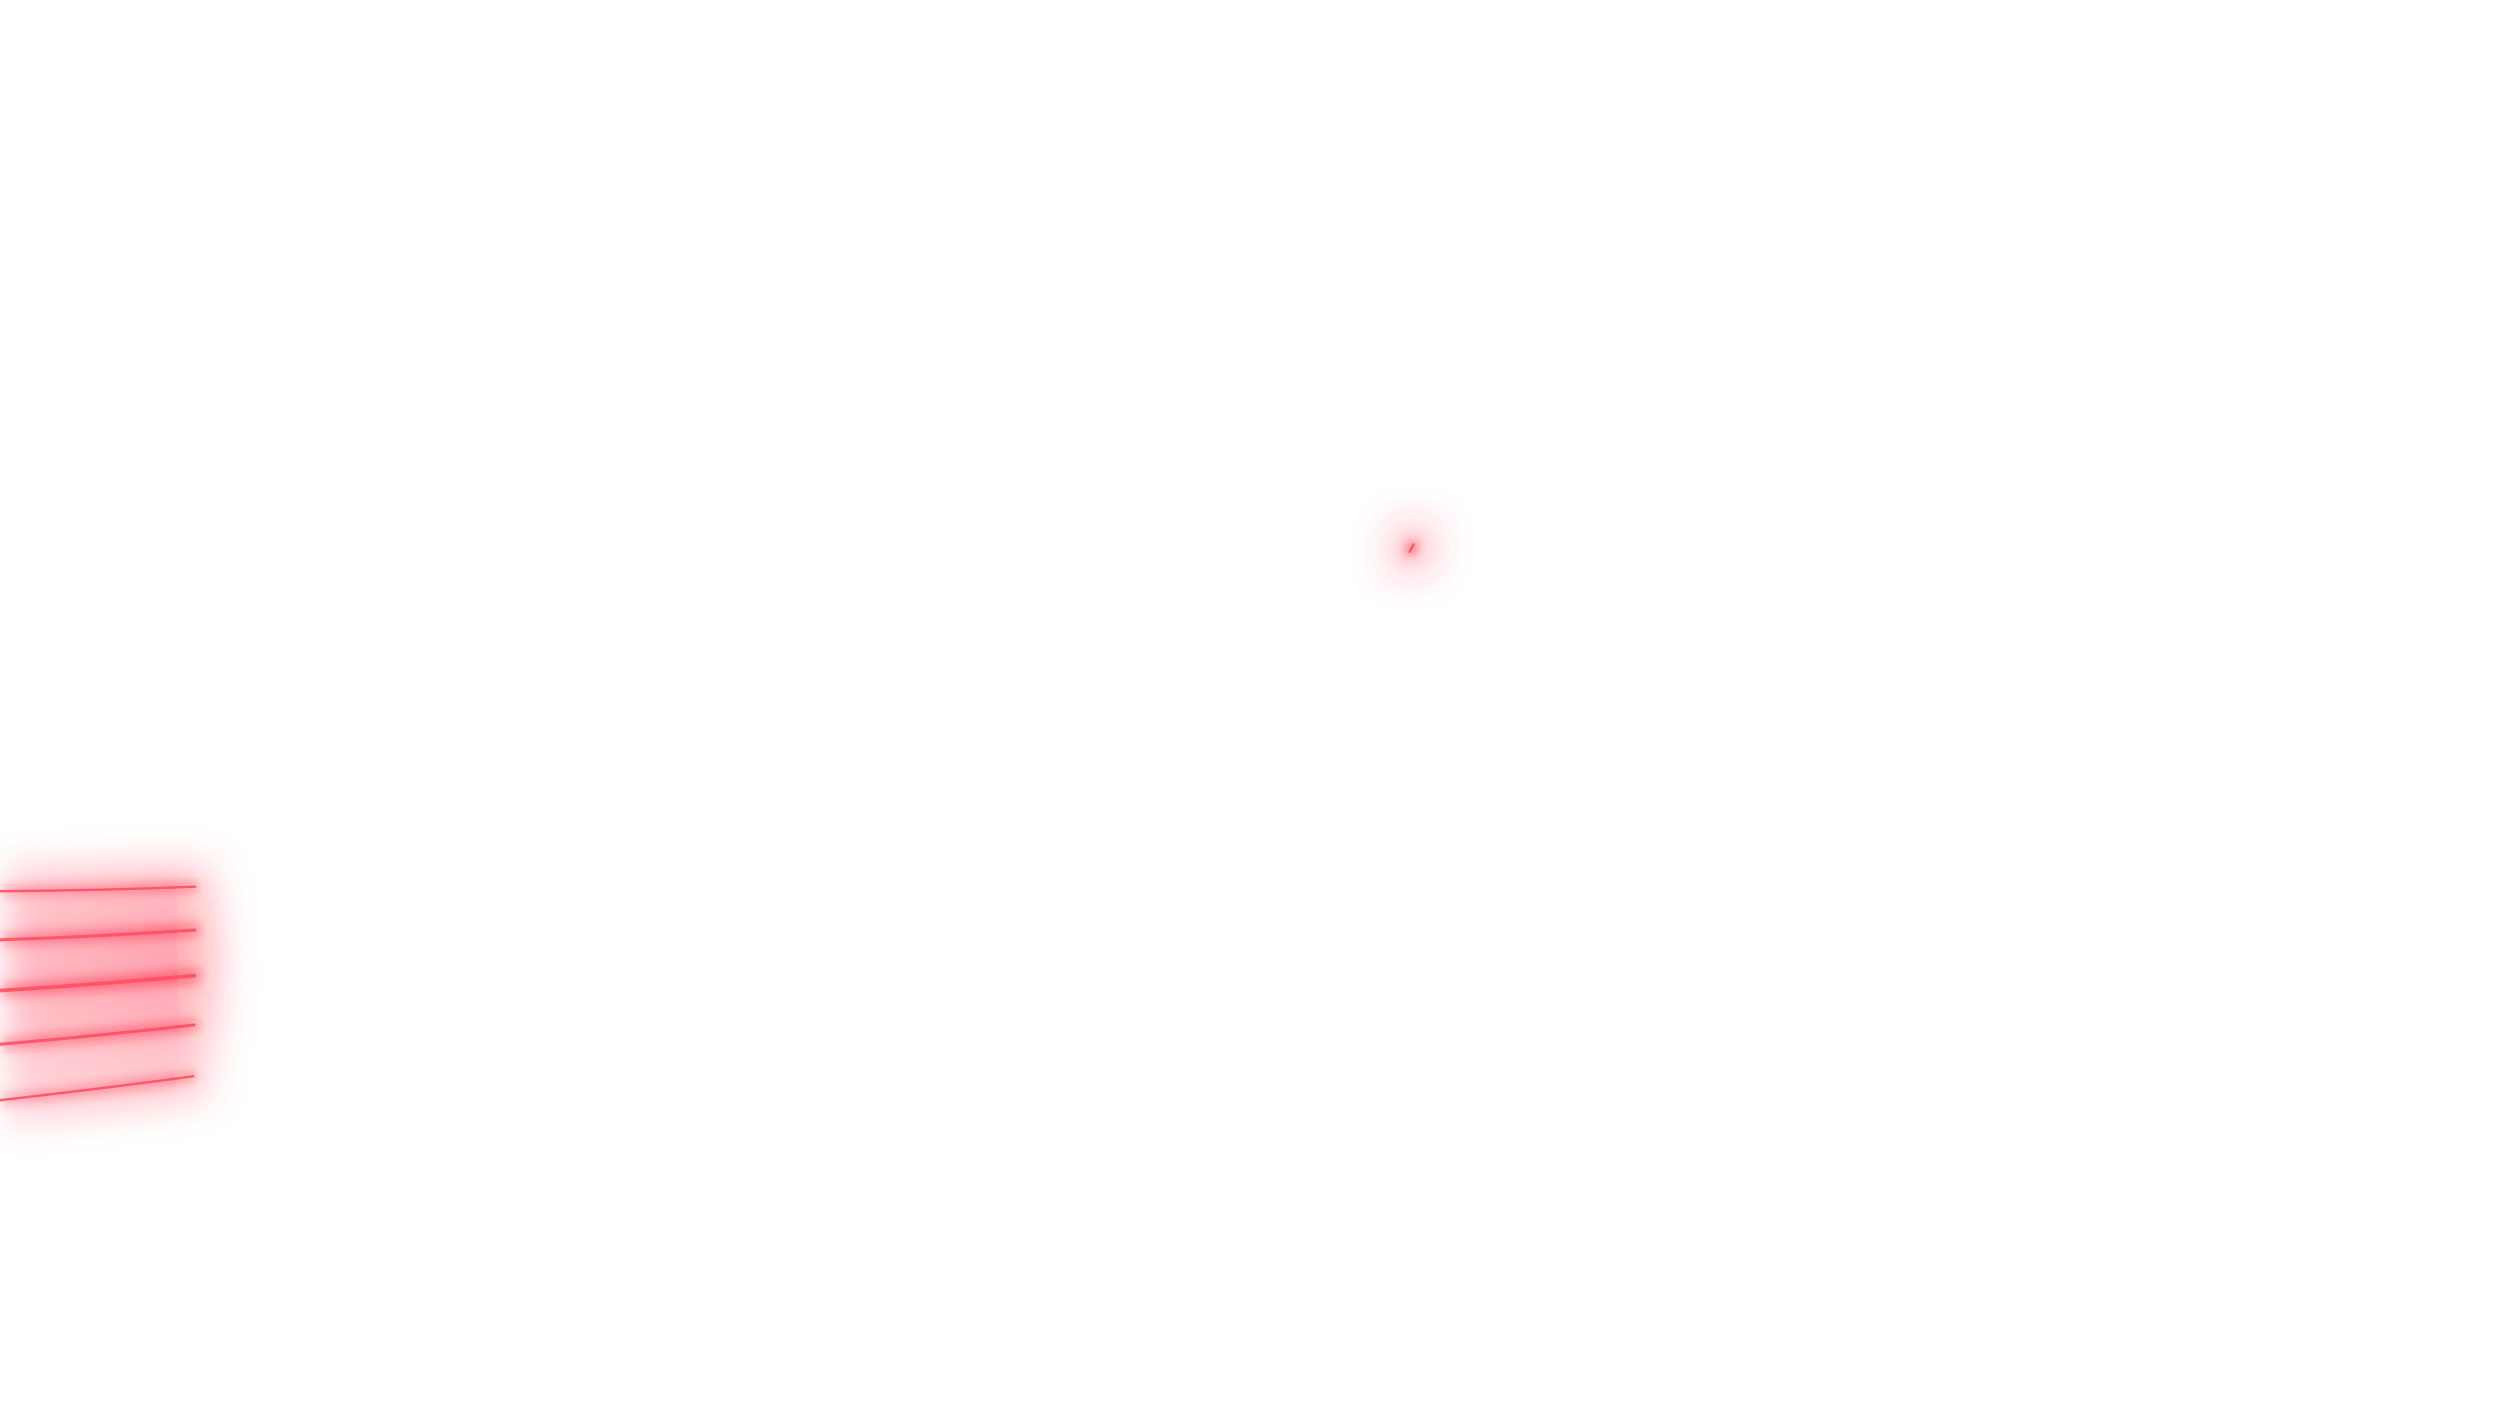
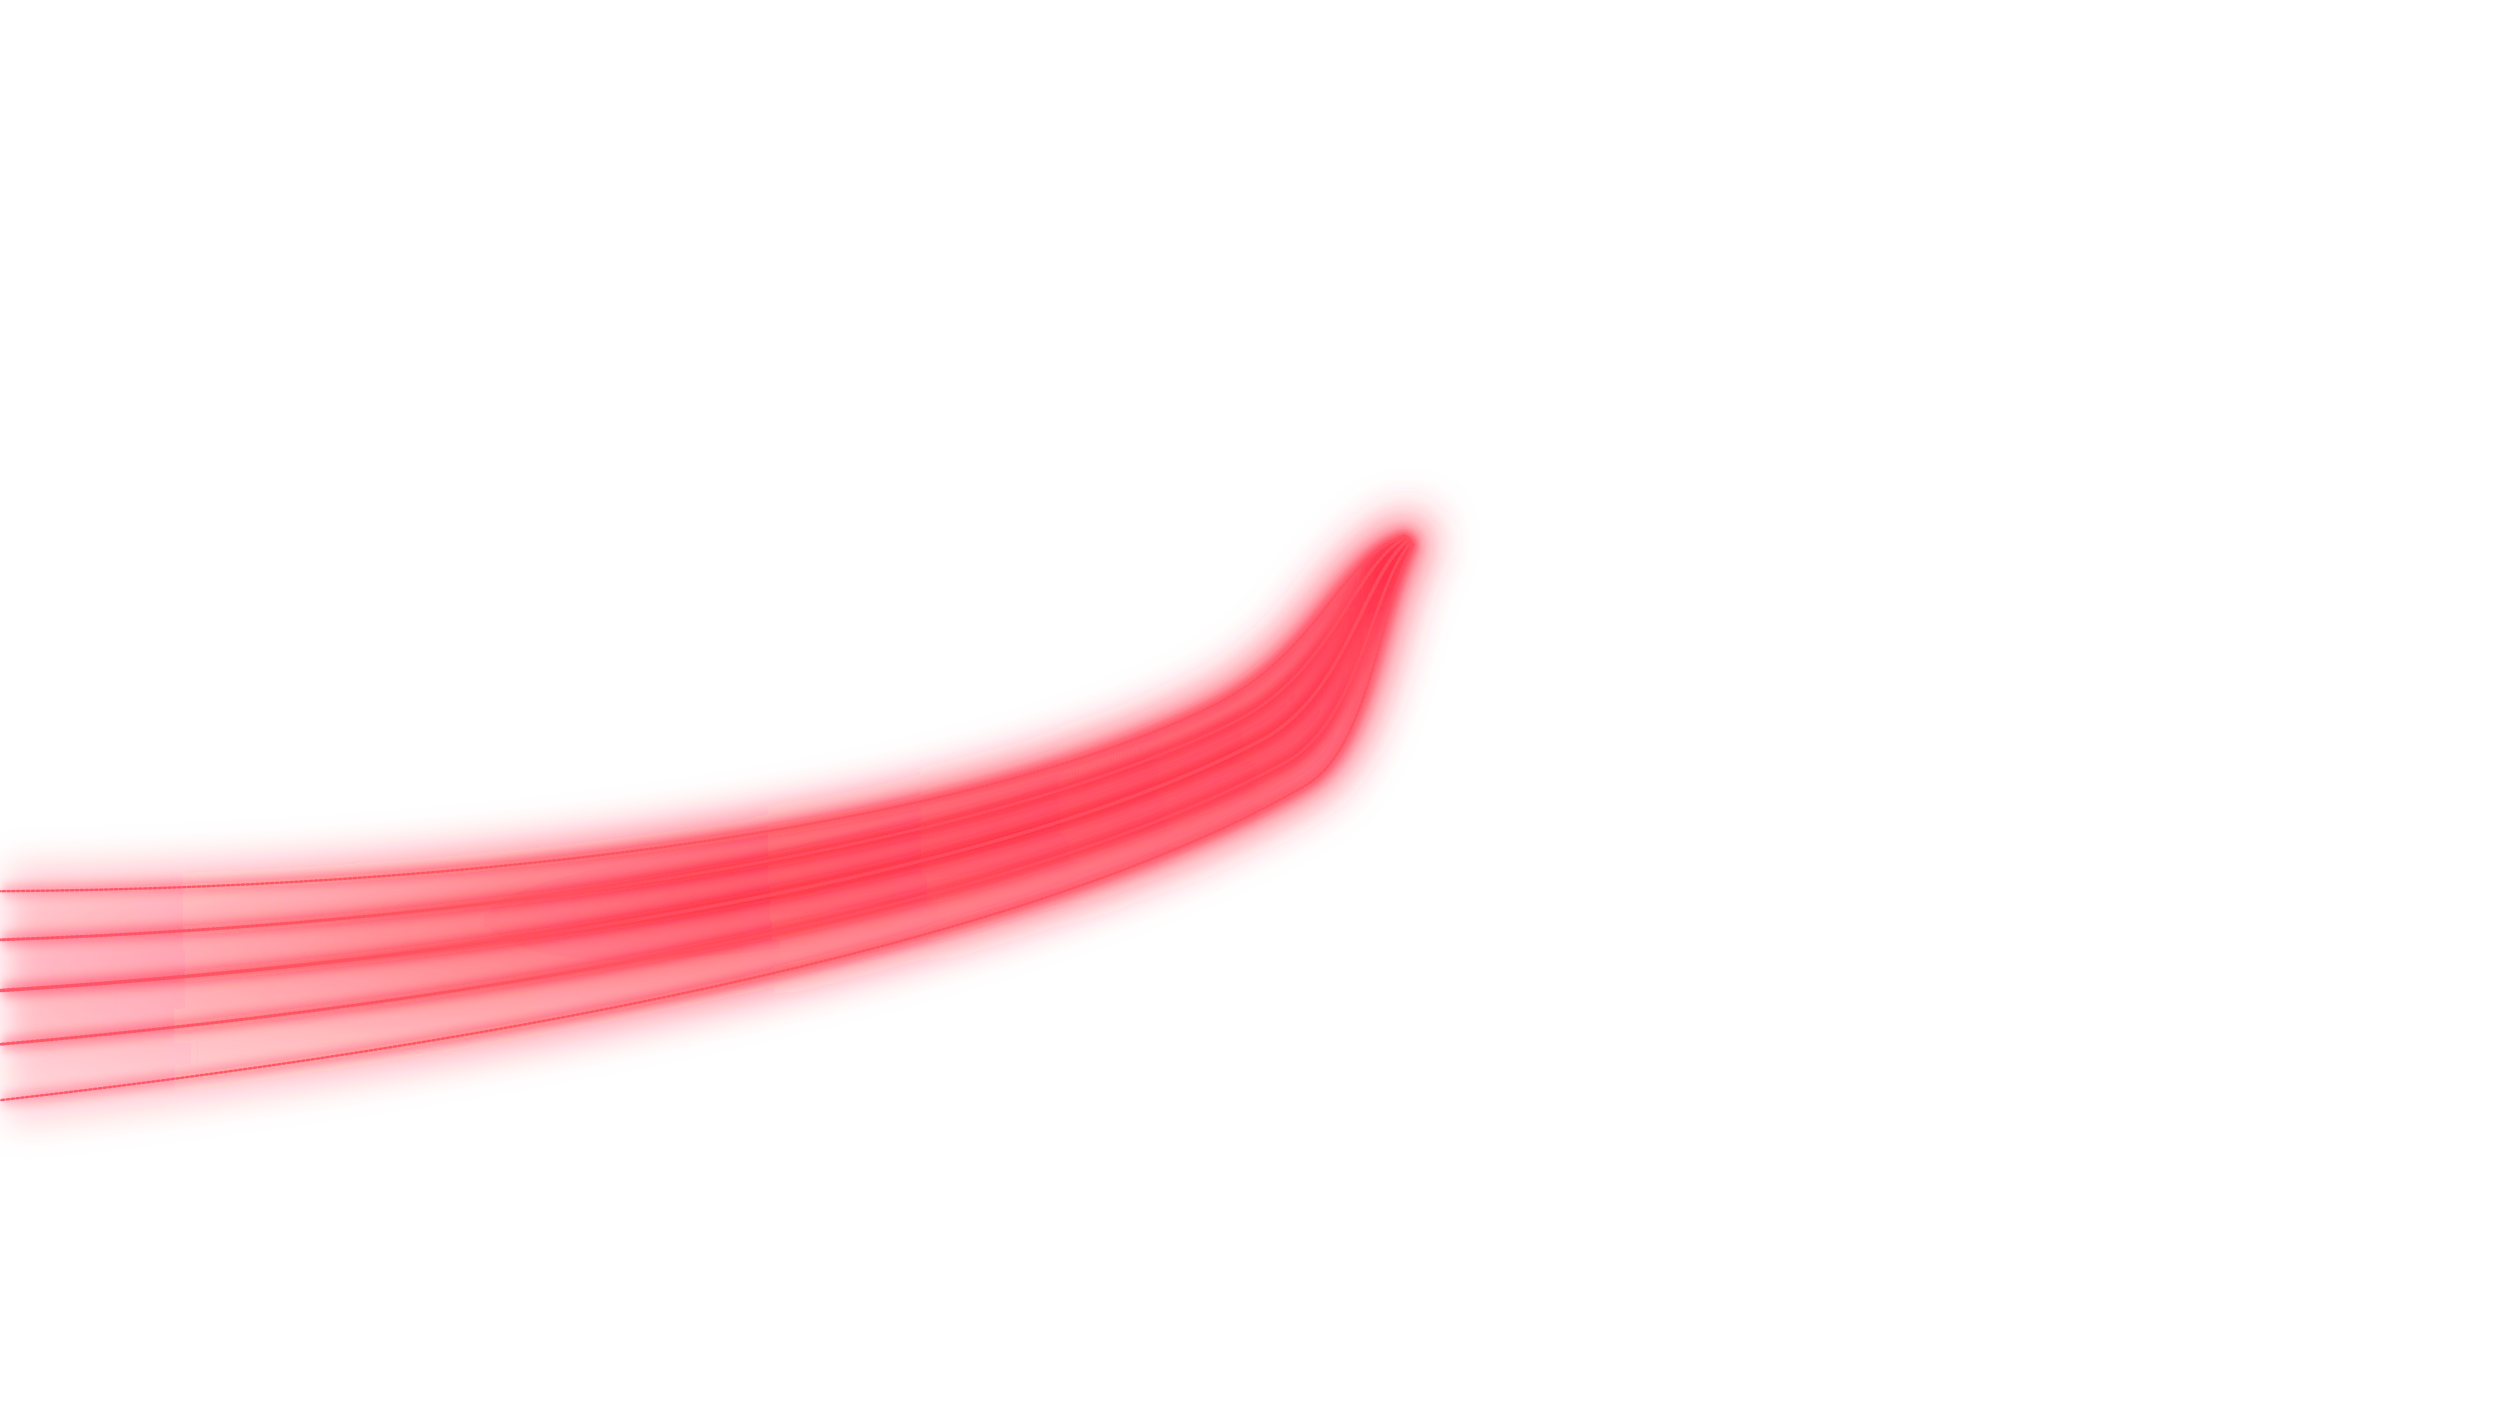
<svg xmlns="http://www.w3.org/2000/svg" viewBox="0 0 1024 576" preserveAspectRatio="xMidYMid slice">
  <defs>
    <linearGradient id="trail" x1="0" y1="0" x2="1" y2="0">
      <stop offset="0" stop-color="#ff1028" stop-opacity=".35" />
      <stop offset=".55" stop-color="#ff1028" stop-opacity=".8" />
      <stop offset="1" stop-color="#ff3048" />
    </linearGradient>
    <filter id="wide-glow" x="-20%" y="-200%" width="150%" height="500%">
      <feGaussianBlur stdDeviation="9" />
    </filter>
    <filter id="core-glow" x="-20%" y="-200%" width="150%" height="500%">
      <feGaussianBlur stdDeviation="2.5" />
    </filter>
    <style>
      .motion path {
-         stroke-dasharray: 120 580;
-         animation: trail-flow 2.6s linear infinite;
+         stroke-dasharray: 1 1;
+         stroke-dashoffset: 1;
+         animation: trail-cycle 4s ease-in-out infinite;
      }
-       @keyframes trail-flow {
-         to { stroke-dashoffset: -700; }
+       @keyframes trail-cycle {
+         0% { stroke-dashoffset: 1; }
+         40%, 65% { stroke-dashoffset: 0; }
+         100% { stroke-dashoffset: -1; }
      }
      @media (prefers-reduced-motion: reduce) {
        .motion path { animation: none; stroke-dasharray: none; }
      }
    </style>
  </defs>
  <g class="motion" fill="none" stroke-linecap="round">
    <g stroke="url(#trail)" filter="url(#wide-glow)" opacity=".8">
-       <path d="M-40 365 C180 367 394 340 497 289 C541 267 548 229 576 219" stroke-width="12" />
-       <path d="M-40 386 C178 382 398 350 507 295 C547 274 554 232 576 220" stroke-width="16" />
-       <path d="M-40 408 C180 397 405 362 517 303 C552 284 558 236 577 221" stroke-width="18" />
-       <path d="M-40 431 C185 414 411 375 527 312 C557 295 562 240 578 222" stroke-width="15" />
-       <path d="M-40 455 C190 431 420 389 536 321 C562 304 566 244 579 223" stroke-width="11" />
+       <path pathLength="1" d="M-40 365 C180 367 394 340 497 289 C541 267 548 229 576 219" stroke-width="12" />
+       <path pathLength="1" d="M-40 386 C178 382 398 350 507 295 C547 274 554 232 576 220" stroke-width="16" />
+       <path pathLength="1" d="M-40 408 C180 397 405 362 517 303 C552 284 558 236 577 221" stroke-width="18" />
+       <path pathLength="1" d="M-40 431 C185 414 411 375 527 312 C557 295 562 240 578 222" stroke-width="15" />
+       <path pathLength="1" d="M-40 455 C190 431 420 389 536 321 C562 304 566 244 579 223" stroke-width="11" />
    </g>
    <g stroke="url(#trail)" filter="url(#core-glow)" opacity=".95">
-       <path d="M-40 365 C180 367 394 340 497 289 C541 267 548 229 576 219" stroke-width="3" />
-       <path d="M-40 386 C178 382 398 350 507 295 C547 274 554 232 576 220" stroke-width="4" />
-       <path d="M-40 408 C180 397 405 362 517 303 C552 284 558 236 577 221" stroke-width="5" />
-       <path d="M-40 431 C185 414 411 375 527 312 C557 295 562 240 578 222" stroke-width="4" />
-       <path d="M-40 455 C190 431 420 389 536 321 C562 304 566 244 579 223" stroke-width="3" />
+       <path pathLength="1" d="M-40 365 C180 367 394 340 497 289 C541 267 548 229 576 219" stroke-width="3" />
+       <path pathLength="1" d="M-40 386 C178 382 398 350 507 295 C547 274 554 232 576 220" stroke-width="4" />
+       <path pathLength="1" d="M-40 408 C180 397 405 362 517 303 C552 284 558 236 577 221" stroke-width="5" />
+       <path pathLength="1" d="M-40 431 C185 414 411 375 527 312 C557 295 562 240 578 222" stroke-width="4" />
+       <path pathLength="1" d="M-40 455 C190 431 420 389 536 321 C562 304 566 244 579 223" stroke-width="3" />
    </g>
    <g stroke="#ff5062" opacity=".9">
-       <path d="M-40 365 C180 367 394 340 497 289 C541 267 548 229 576 219" stroke-width="1" />
-       <path d="M-40 386 C178 382 398 350 507 295 C547 274 554 232 576 220" stroke-width="1.25" />
-       <path d="M-40 408 C180 397 405 362 517 303 C552 284 558 236 577 221" stroke-width="1.5" />
-       <path d="M-40 431 C185 414 411 375 527 312 C557 295 562 240 578 222" stroke-width="1.25" />
-       <path d="M-40 455 C190 431 420 389 536 321 C562 304 566 244 579 223" stroke-width="1" />
+       <path pathLength="1" d="M-40 365 C180 367 394 340 497 289 C541 267 548 229 576 219" stroke-width="1" />
+       <path pathLength="1" d="M-40 386 C178 382 398 350 507 295 C547 274 554 232 576 220" stroke-width="1.25" />
+       <path pathLength="1" d="M-40 408 C180 397 405 362 517 303 C552 284 558 236 577 221" stroke-width="1.5" />
+       <path pathLength="1" d="M-40 431 C185 414 411 375 527 312 C557 295 562 240 578 222" stroke-width="1.25" />
+       <path pathLength="1" d="M-40 455 C190 431 420 389 536 321 C562 304 566 244 579 223" stroke-width="1" />
    </g>
  </g>
</svg>
